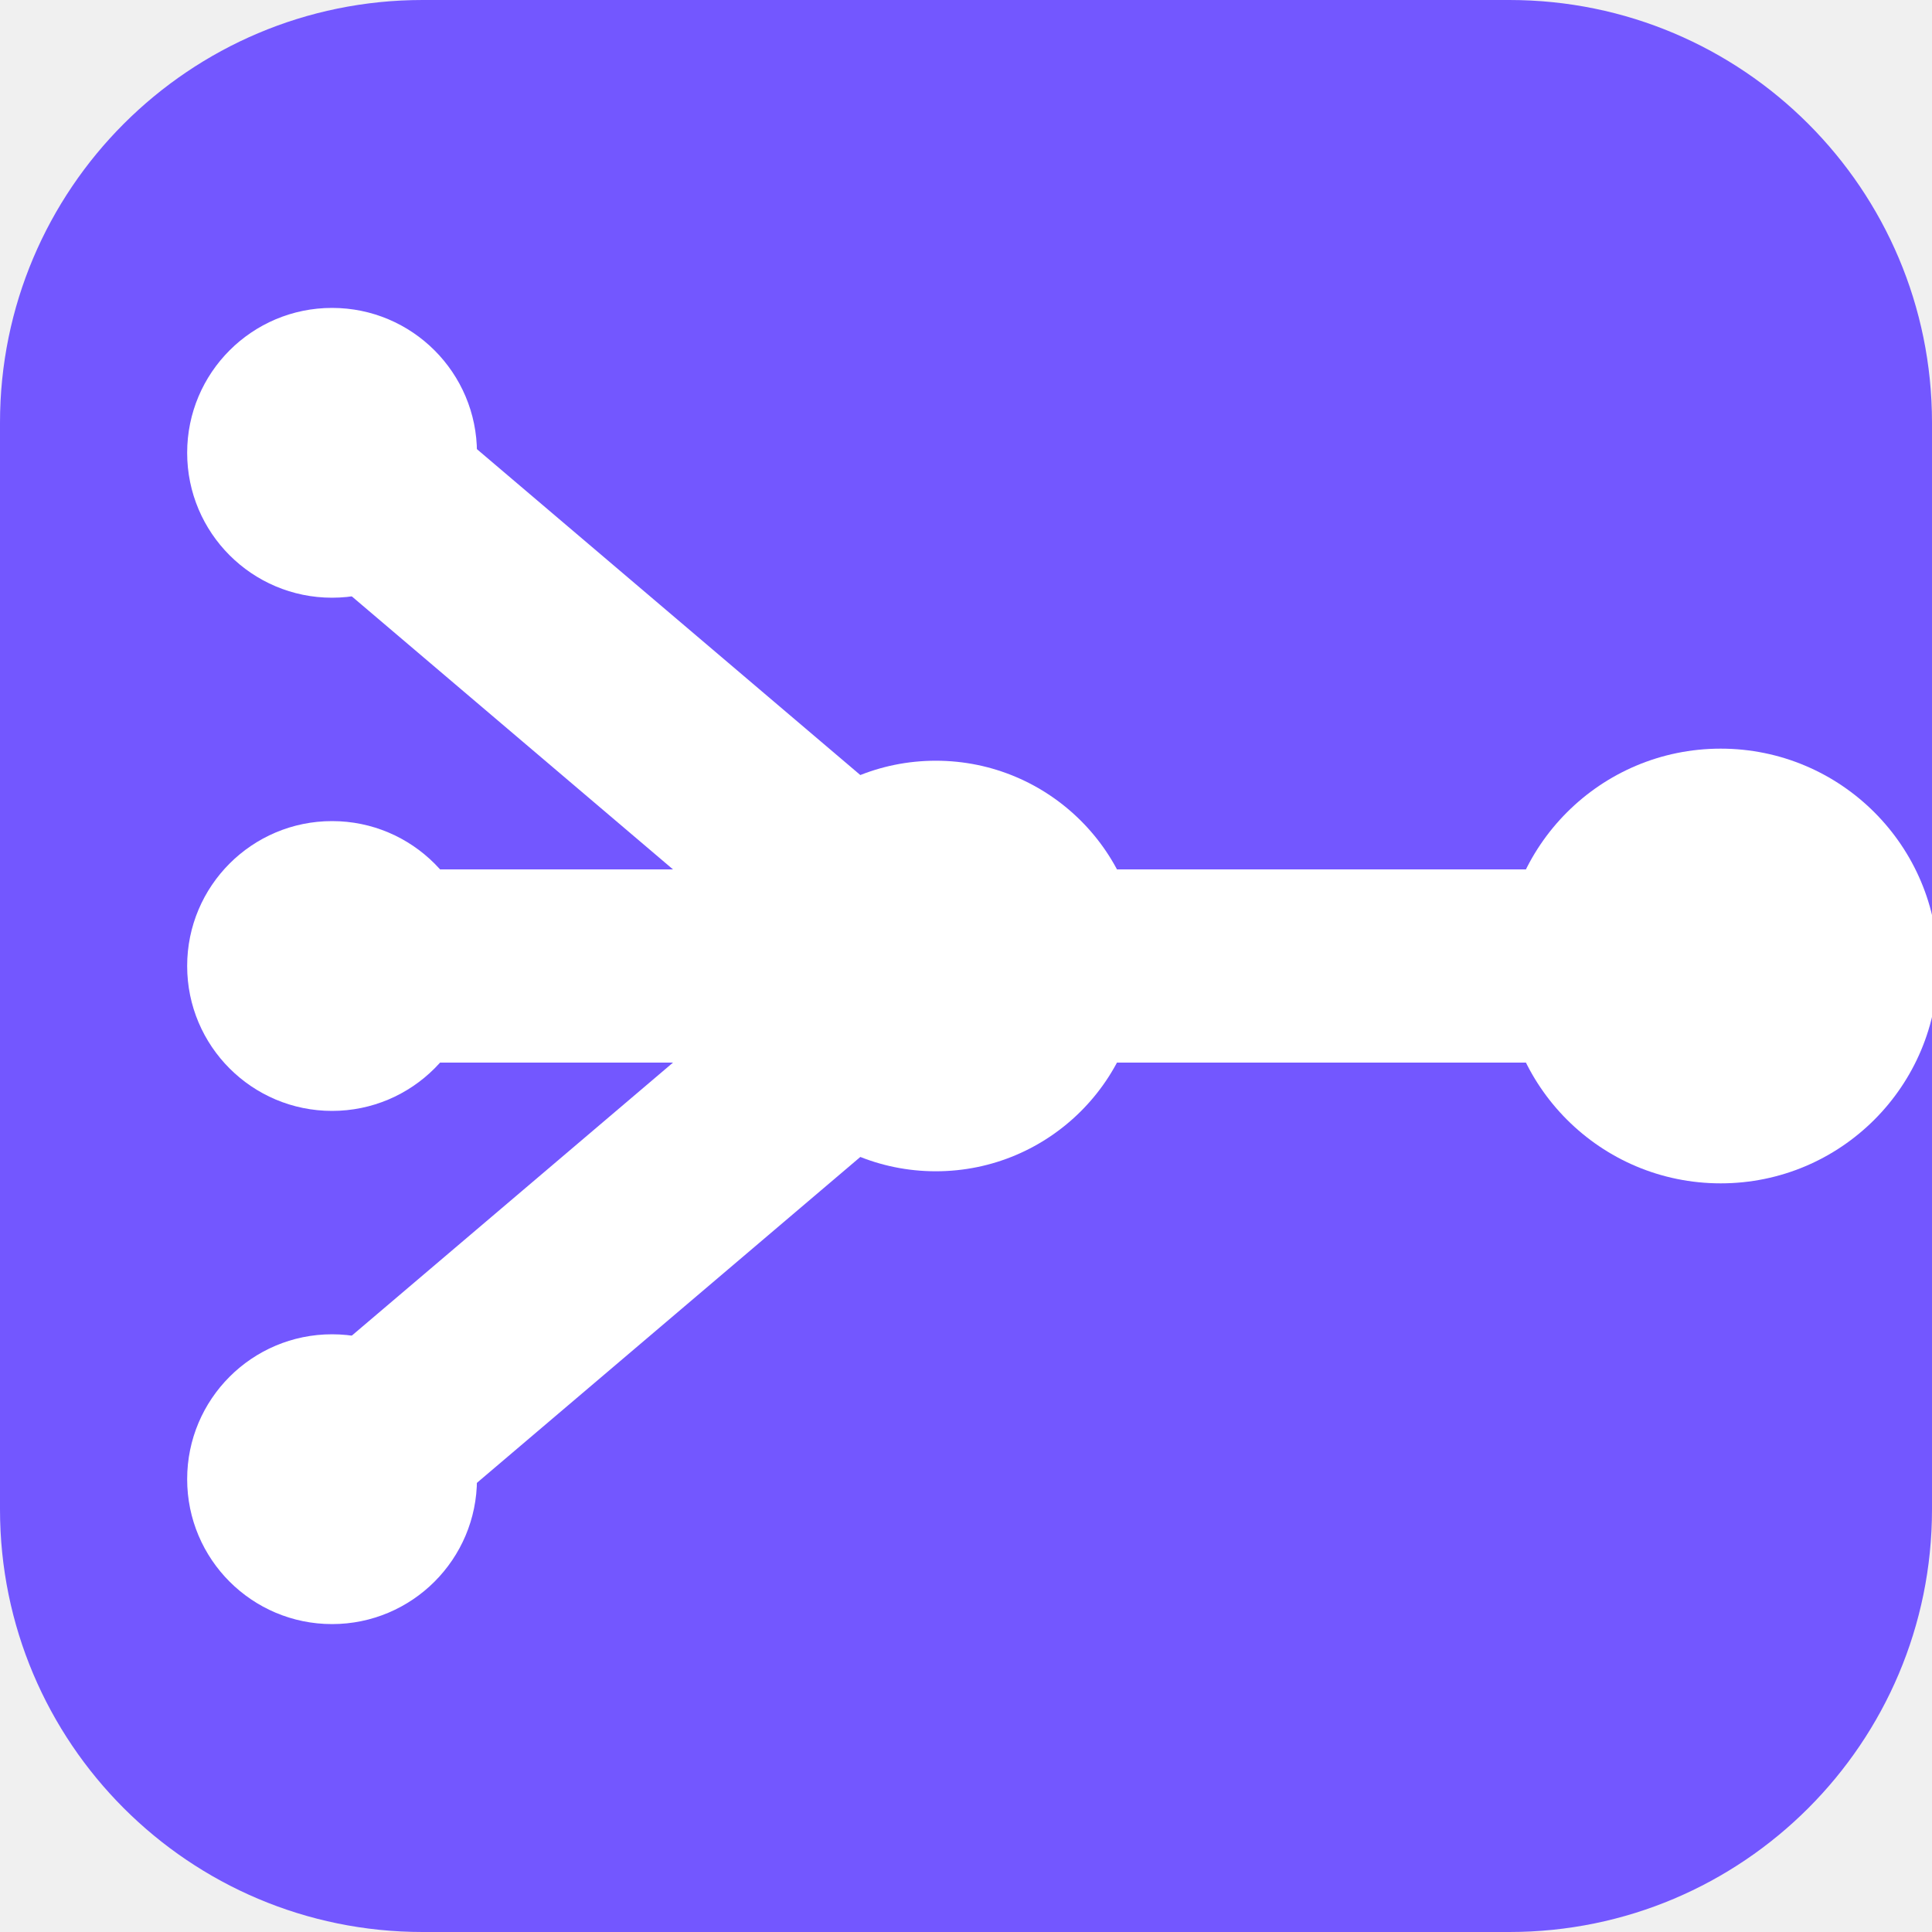
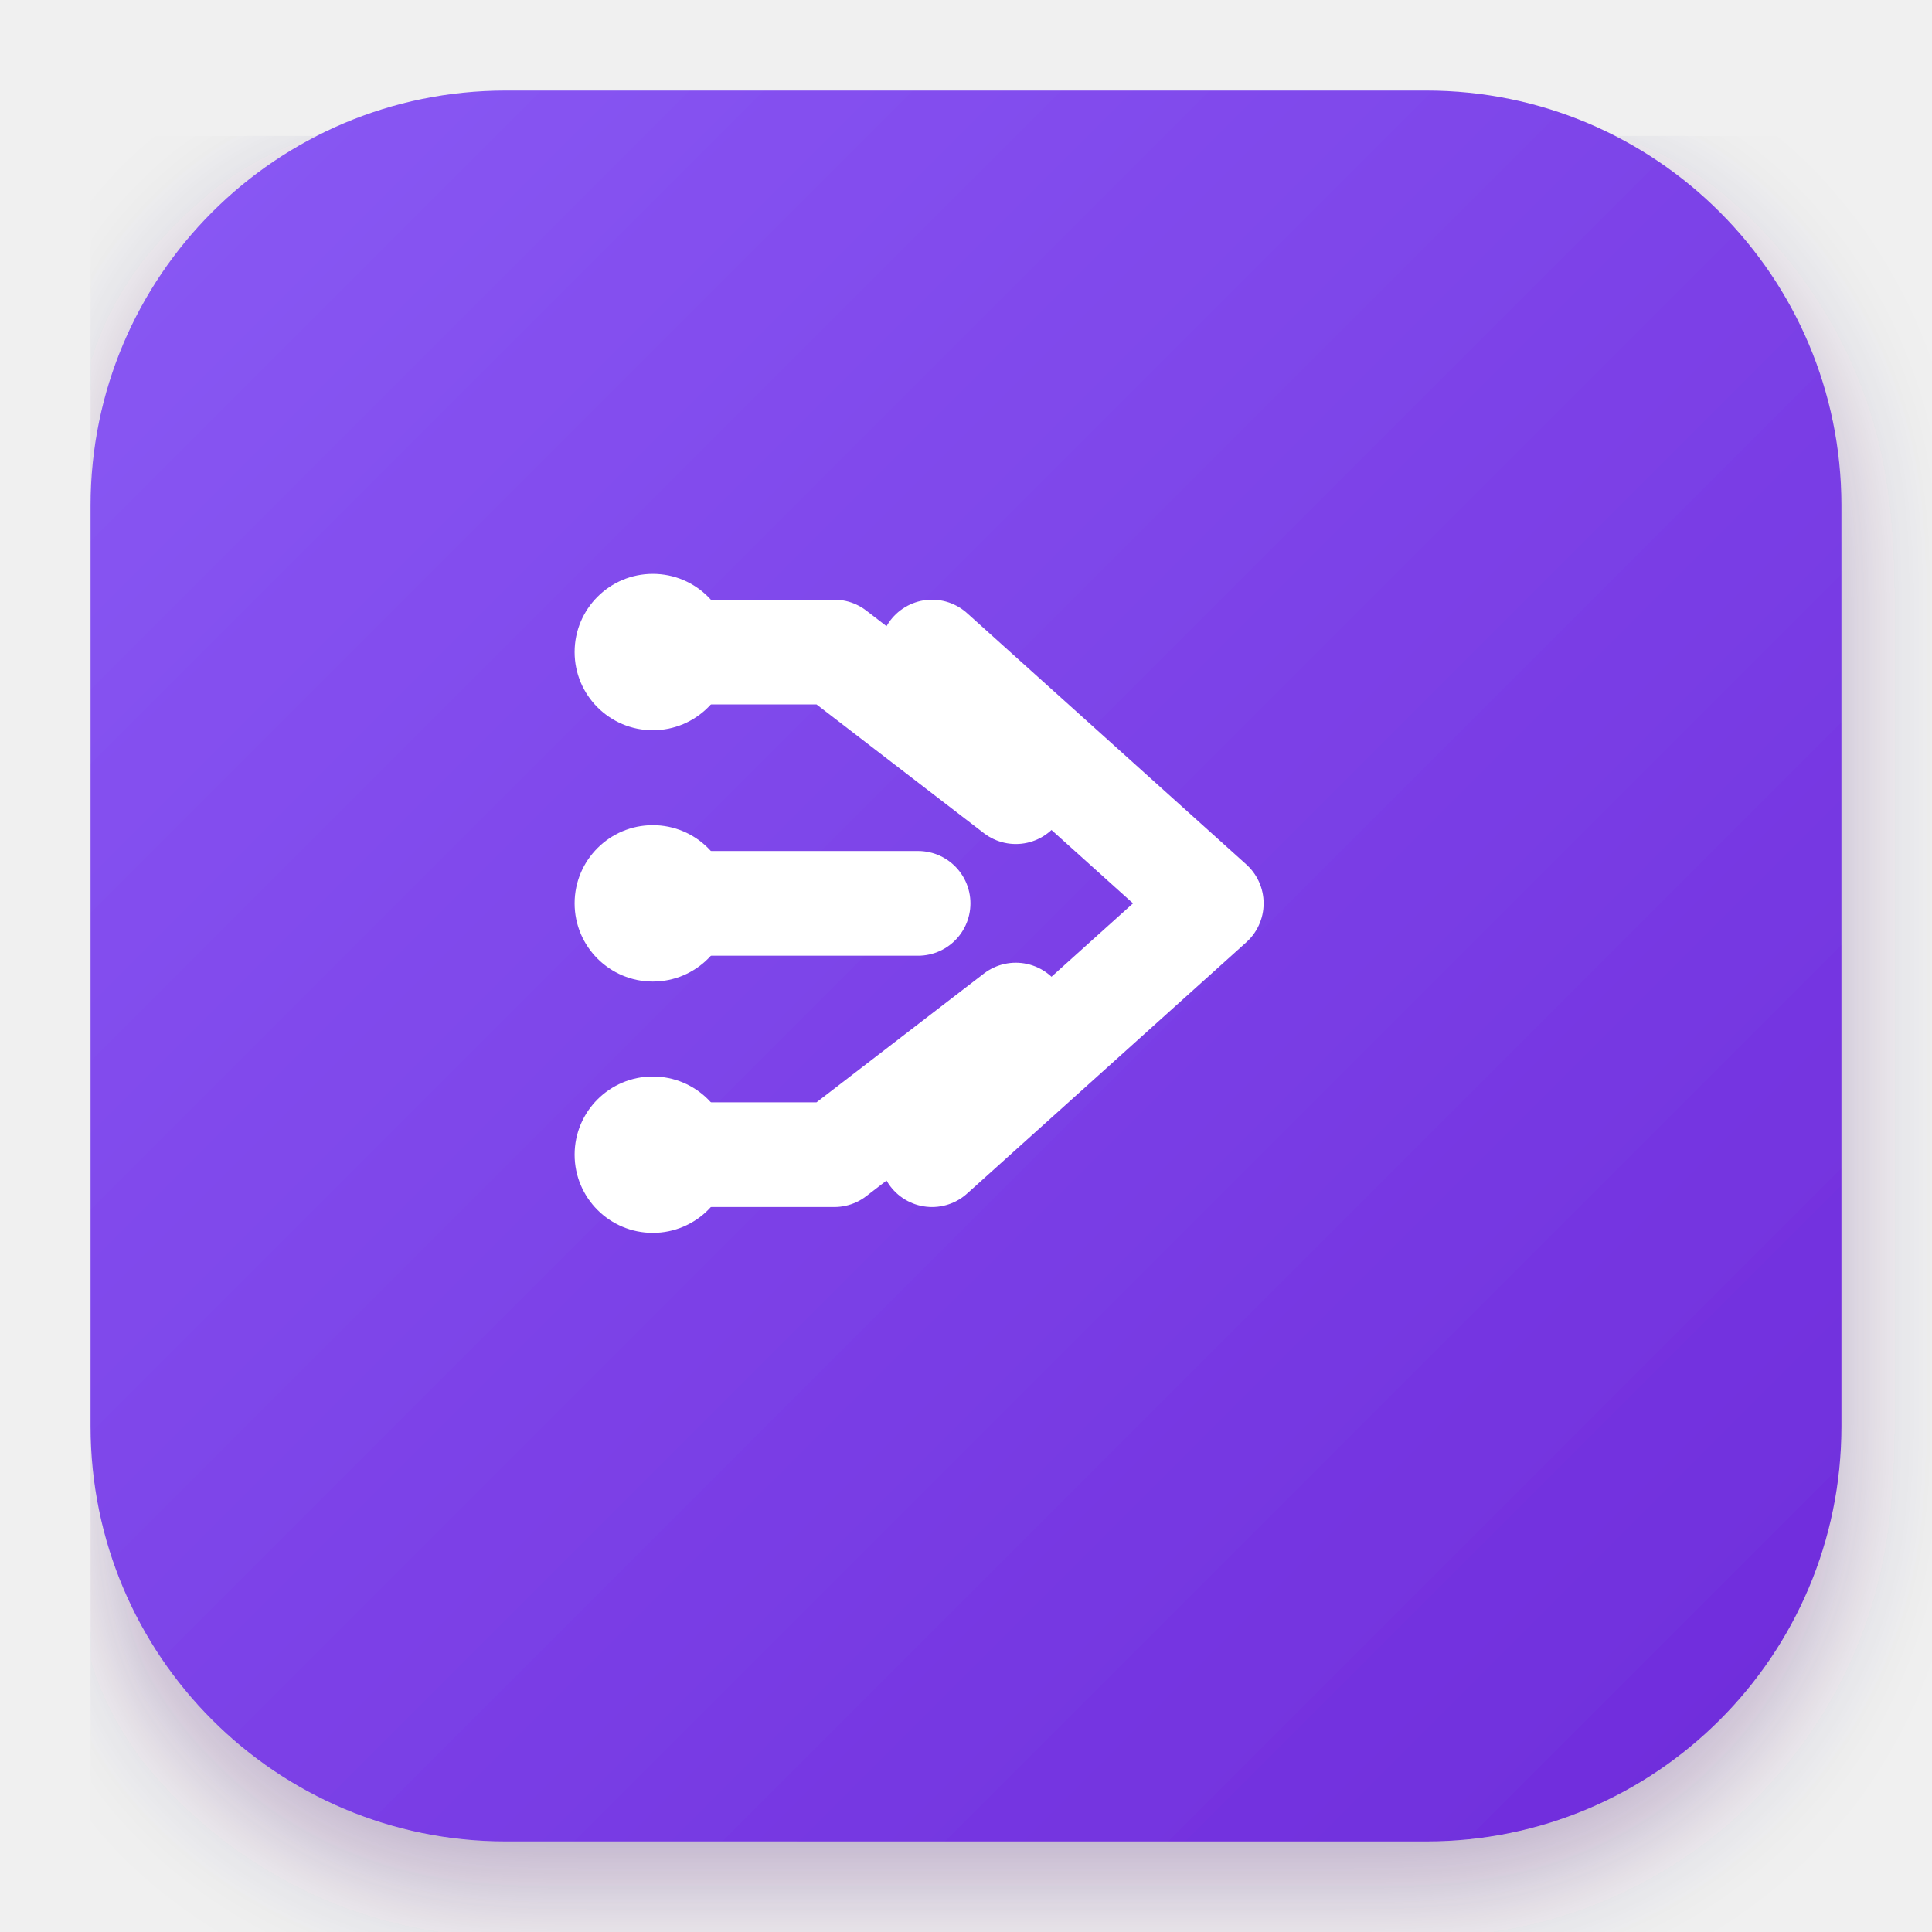
- <svg xmlns="http://www.w3.org/2000/svg" viewBox="0 0 64 64">
-   <rect width="64" height="64" rx="14" fill="#7357FF" />
-   <g transform="translate(2,0)">
-     <path d="M9 15 L29 32 L55 32 M9 32 H29 M9 49 L29 32" fill="none" stroke="#FFFFFF" stroke-width="6.4" stroke-linecap="round" stroke-linejoin="round" />
-     <circle cx="9" cy="15" r="4.8" fill="#FFFFFF" />
-     <circle cx="9" cy="32" r="4.8" fill="#FFFFFF" />
-     <circle cx="9" cy="49" r="4.8" fill="#FFFFFF" />
-     <circle cx="29" cy="32" r="6.8" fill="#FFFFFF" />
-     <circle cx="29" cy="32" r="2.8" fill="white" />
-     <circle cx="55" cy="32" r="7.2" fill="#FFFFFF" />
+ <svg xmlns="http://www.w3.org/2000/svg" width="1024" height="1024" viewBox="0 0 1024 1024" fill="none">
+   <defs>
+     <linearGradient id="bg" x1="0" y1="0" x2="1024" y2="1024" gradientUnits="userSpaceOnUse">
+       <stop offset="0" stop-color="#8B5CF6" />
+       <stop offset="1" stop-color="#6D28D9" />
+     </linearGradient>
+     <filter id="shadow" x="0" y="0" width="1024" height="1024" color-interpolation-filters="sRGB">
+       <feDropShadow dx="0" dy="24" stdDeviation="30" flood-color="#3B0764" flood-opacity="0.28" />
+     </filter>
+   </defs>
+   <rect x="48" y="48" width="928" height="928" rx="220" fill="url(#bg)" filter="url(#shadow)" />
+   <g transform="translate(272 242) scale(7.4)">
+     <path d="M14 14H23L36 24" stroke="#FFFFFF" stroke-width="7.5" stroke-linecap="round" stroke-linejoin="round" />
+     <path d="M14 32H29" stroke="#FFFFFF" stroke-width="7.5" stroke-linecap="round" stroke-linejoin="round" />
+     <path d="M14 50H23L36 40" stroke="#FFFFFF" stroke-width="7.5" stroke-linecap="round" stroke-linejoin="round" />
+     <path d="M30 14L50 32L30 50" stroke="#FFFFFF" stroke-width="7.5" stroke-linecap="round" stroke-linejoin="round" />
+     <circle cx="10" cy="14" r="5.6" fill="#FFFFFF" />
+     <circle cx="10" cy="32" r="5.6" fill="#FFFFFF" />
+     <circle cx="10" cy="50" r="5.6" fill="#FFFFFF" />
  </g>
</svg>
